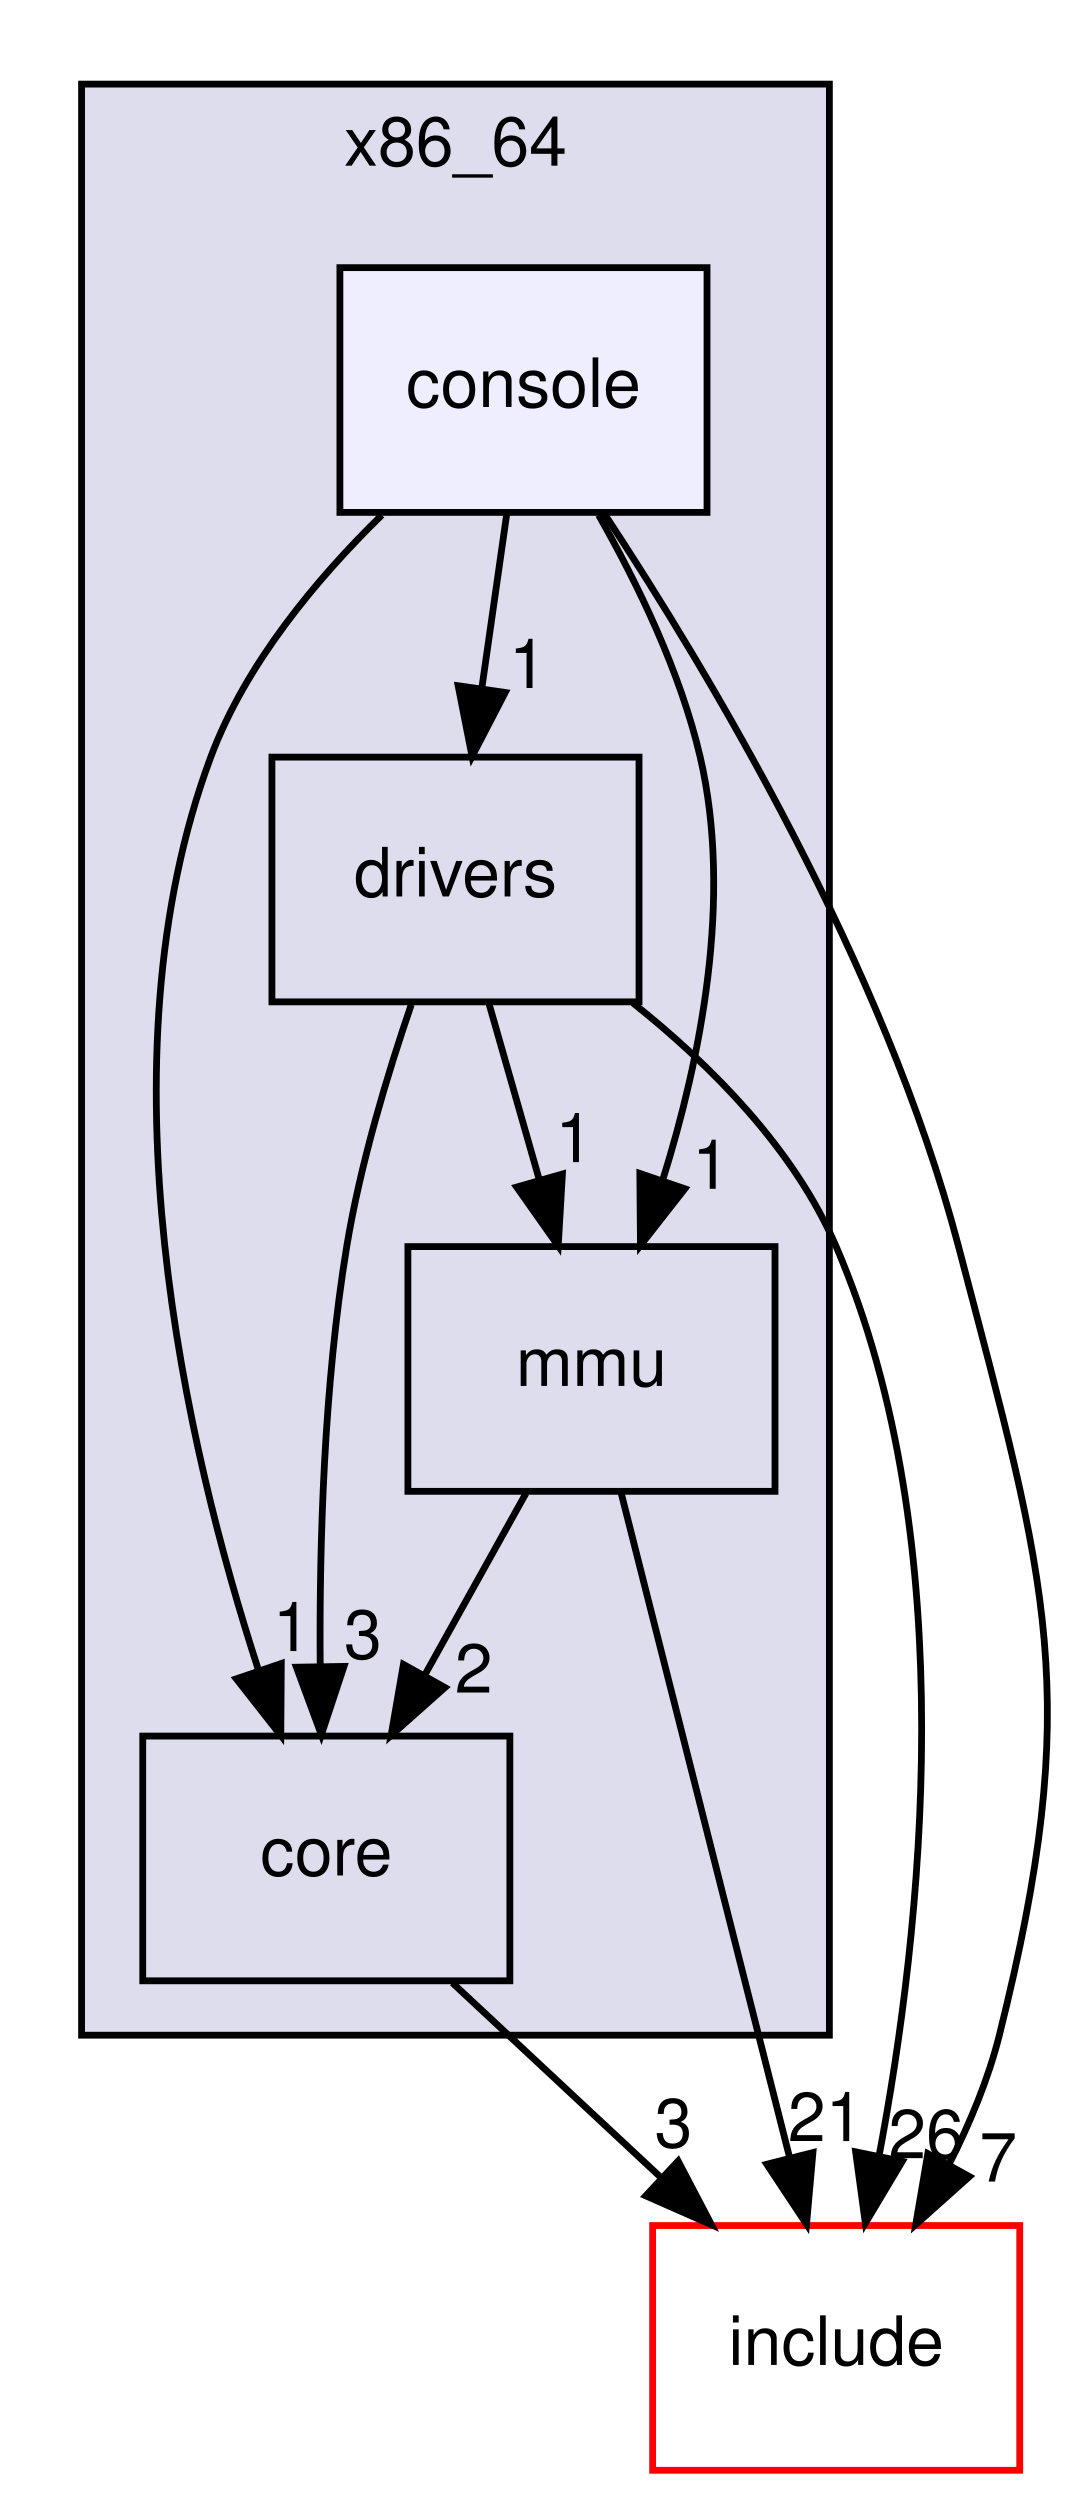
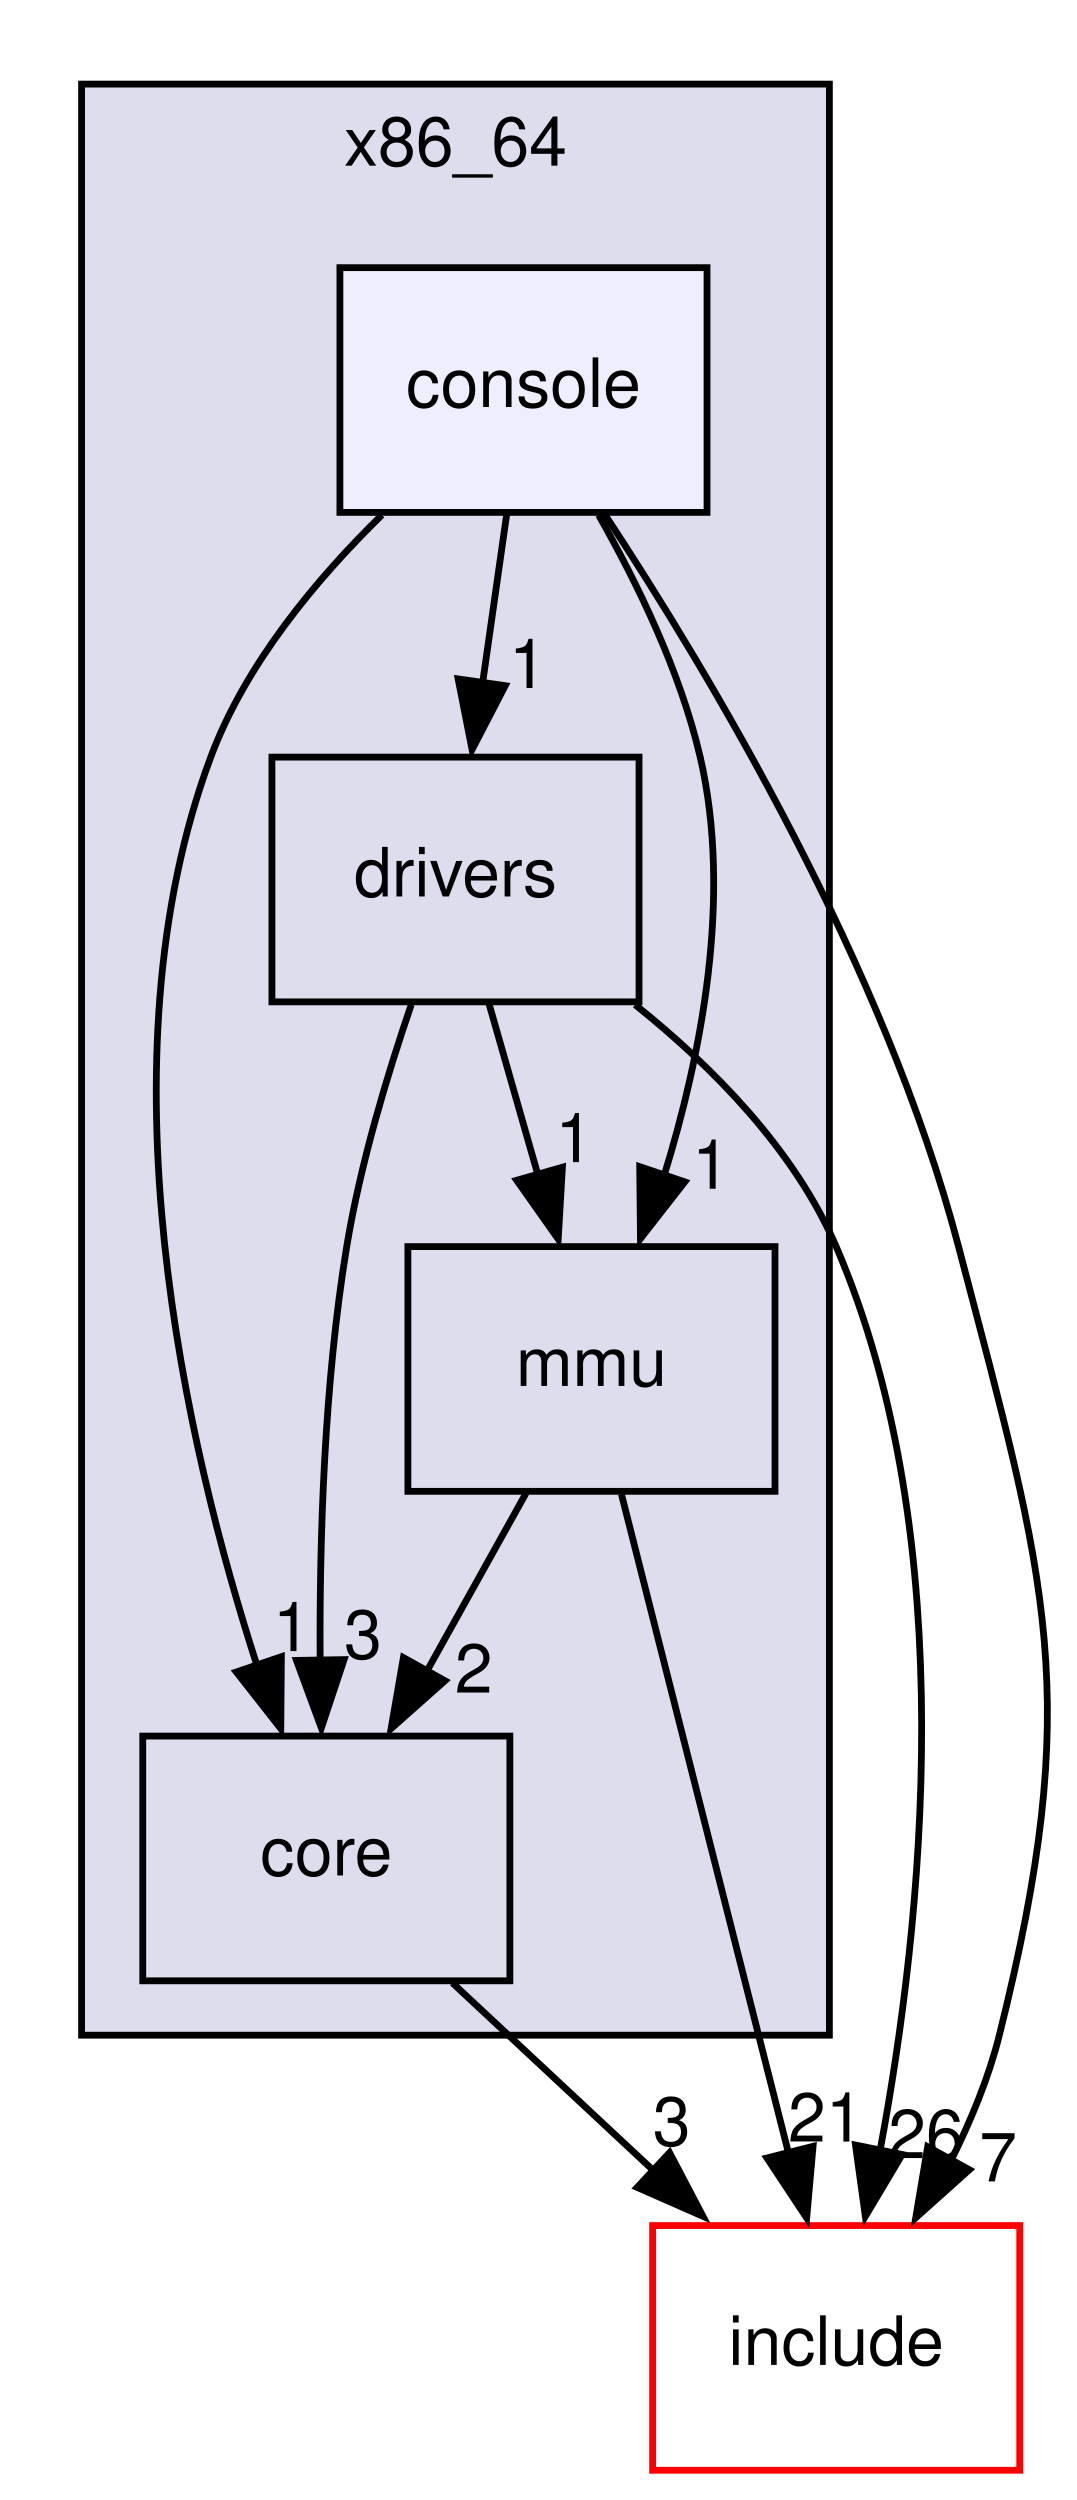
<svg xmlns="http://www.w3.org/2000/svg" xmlns:xlink="http://www.w3.org/1999/xlink" width="158pt" height="367pt" viewBox="0.00 0.00 158.32 367.00">
  <g id="graph0" class="graph" transform="scale(1 1) rotate(0) translate(4 363)">
    <g id="clust1" class="cluster">
      <g id="a_clust1">
        <a xlink:href="dir_7c4c796ec9937bed8074dafcec3d25e4.html" target="_top" xlink:title="x86_64">
          <polygon fill="#ddddee" stroke="black" points="8,-64 8,-351 118,-351 118,-64 8,-64" />
          <text text-anchor="middle" x="63" y="-339" font-family="Helvetica,sans-Serif" font-size="10.00">x86_64</text>
        </a>
      </g>
    </g>
    <g id="node1" class="node">
      <g id="a_node1">
        <a xlink:href="dir_1dc53930709e46457d0e1484ec309f4d.html" target="_top" xlink:title="core">
          <polygon fill="none" stroke="black" points="71,-108 17,-108 17,-72 71,-72 71,-108" />
          <text text-anchor="middle" x="44" y="-87.5" font-family="Helvetica,sans-Serif" font-size="10.00">core</text>
        </a>
      </g>
    </g>
    <g id="node5" class="node">
      <g id="a_node5">
        <a xlink:href="dir_d44c64559bbebec7f509842c48db8b23.html" target="_top" xlink:title="include">
          <polygon fill="none" stroke="red" points="146,-36 92,-36 92,0 146,0 146,-36" />
          <text text-anchor="middle" x="119" y="-15.5" font-family="Helvetica,sans-Serif" font-size="10.00">include</text>
        </a>
      </g>
    </g>
    <g id="edge1" class="edge">
-       <path fill="none" stroke="black" d="M62.54,-71.7C71.8,-63.05 83.16,-52.45 93.26,-43.03" />
-       <polygon fill="black" stroke="black" points="95.75,-45.49 100.67,-36.1 90.98,-40.37 95.75,-45.49" />
+       <path fill="none" stroke="black" d="M62.54,-71.7C71.55,-63.28 82.55,-53.02 92.44,-43.79" />
+       <polygon fill="black" stroke="black" points="94.49,-46.73 99.41,-37.35 89.72,-41.61 94.49,-46.73" />
      <g id="a_edge1-headlabel">
        <a xlink:href="dir_000046_000000.html" target="_top" xlink:title="3">
-           <text text-anchor="middle" x="95.06" y="-47.51" font-family="Helvetica,sans-Serif" font-size="10.00">3</text>
+           <text text-anchor="middle" x="94.8" y="-47.76" font-family="Helvetica,sans-Serif" font-size="10.00">3</text>
        </a>
      </g>
    </g>
    <g id="node2" class="node">
      <g id="a_node2">
        <a xlink:href="dir_3a646564ec239f35c01425f0e9da2ba2.html" target="_top" xlink:title="mmu">
          <polygon fill="none" stroke="black" points="110,-180 56,-180 56,-144 110,-144 110,-180" />
          <text text-anchor="middle" x="83" y="-159.5" font-family="Helvetica,sans-Serif" font-size="10.00">mmu</text>
        </a>
      </g>
    </g>
    <g id="edge2" class="edge">
-       <path fill="none" stroke="black" d="M73.36,-143.7C68.87,-135.64 63.44,-125.89 58.48,-116.98" />
-       <polygon fill="black" stroke="black" points="61.45,-115.14 53.53,-108.1 55.34,-118.54 61.45,-115.14" />
+       <path fill="none" stroke="black" d="M73.36,-143.7C68.97,-135.81 63.67,-126.3 58.79,-117.55" />
+       <polygon fill="black" stroke="black" points="61.45,-116.14 53.53,-109.1 55.34,-119.54 61.45,-116.14" />
      <g id="a_edge2-headlabel">
        <a xlink:href="dir_000042_000046.html" target="_top" xlink:title="2">
          <text text-anchor="middle" x="65.68" y="-114.39" font-family="Helvetica,sans-Serif" font-size="10.00">2</text>
        </a>
      </g>
    </g>
    <g id="edge3" class="edge">
-       <path fill="none" stroke="black" d="M87.34,-143.87C93.5,-119.56 104.85,-74.82 112.15,-46.01" />
-       <polygon fill="black" stroke="black" points="115.58,-46.74 114.64,-36.19 108.79,-45.02 115.58,-46.74" />
+       <path fill="none" stroke="black" d="M87.41,-143.59C93.55,-119.4 104.71,-75.36 111.99,-46.65" />
+       <polygon fill="black" stroke="black" points="115.6,-47.66 114.66,-37.11 108.81,-45.94 115.6,-47.66" />
      <g id="a_edge3-headlabel">
        <a xlink:href="dir_000042_000000.html" target="_top" xlink:title="21">
-           <text text-anchor="middle" x="117.45" y="-48.42" font-family="Helvetica,sans-Serif" font-size="10.00">21</text>
+           <text text-anchor="middle" x="117.47" y="-48.35" font-family="Helvetica,sans-Serif" font-size="10.00">21</text>
        </a>
      </g>
    </g>
    <g id="node3" class="node">
      <g id="a_node3">
        <a xlink:href="dir_dfce509d3294b4958bedddff0a015025.html" target="_top" xlink:title="drivers">
          <polygon fill="none" stroke="black" points="90,-252 36,-252 36,-216 90,-216 90,-252" />
          <text text-anchor="middle" x="63" y="-231.5" font-family="Helvetica,sans-Serif" font-size="10.00">drivers</text>
        </a>
      </g>
    </g>
    <g id="edge8" class="edge">
-       <path fill="none" stroke="black" d="M56.5,-215.6C53,-205.39 49,-192.14 47,-180 43.63,-159.54 42.96,-136.08 43.1,-118.38" />
-       <polygon fill="black" stroke="black" points="46.6,-118.25 43.27,-108.19 39.6,-118.13 46.6,-118.25" />
+       <path fill="none" stroke="black" d="M56.5,-215.6C53,-205.39 49,-192.14 47,-180 43.67,-159.83 42.98,-136.74 43.09,-119.14" />
+       <polygon fill="black" stroke="black" points="46.61,-119.25 43.27,-109.19 39.61,-119.13 46.61,-119.25" />
      <g id="a_edge8-headlabel">
        <a xlink:href="dir_000048_000046.html" target="_top" xlink:title="3">
-           <text text-anchor="middle" x="49.38" y="-119.39" font-family="Helvetica,sans-Serif" font-size="10.00">3</text>
+           <text text-anchor="middle" x="49.39" y="-119.39" font-family="Helvetica,sans-Serif" font-size="10.00">3</text>
        </a>
      </g>
    </g>
    <g id="edge9" class="edge">
-       <path fill="none" stroke="black" d="M67.94,-215.7C70.17,-207.9 72.85,-198.51 75.33,-189.83" />
-       <polygon fill="black" stroke="black" points="78.73,-190.68 78.11,-180.1 72,-188.76 78.73,-190.68" />
+       <path fill="none" stroke="black" d="M67.94,-215.7C70.1,-208.15 72.68,-199.12 75.09,-190.68" />
+       <polygon fill="black" stroke="black" points="78.73,-191.68 78.11,-181.1 72,-189.76 78.73,-191.68" />
      <g id="a_edge9-headlabel">
        <a xlink:href="dir_000048_000042.html" target="_top" xlink:title="1">
          <text text-anchor="middle" x="80.47" y="-192.42" font-family="Helvetica,sans-Serif" font-size="10.00">1</text>
        </a>
      </g>
    </g>
    <g id="edge10" class="edge">
-       <path fill="none" stroke="black" d="M89.12,-215.82C100.58,-206.69 112.81,-194.39 119,-180 137.85,-136.21 131.58,-79.32 125.3,-46.21" />
-       <polygon fill="black" stroke="black" points="128.72,-45.44 123.29,-36.34 121.86,-46.84 128.72,-45.44" />
+       <path fill="none" stroke="black" d="M89.42,-215.58C100.79,-206.48 112.86,-194.26 119,-180 137.68,-136.59 131.69,-80.3 125.46,-47.07" />
+       <polygon fill="black" stroke="black" points="128.71,-46.45 123.29,-37.34 121.84,-47.84 128.71,-46.45" />
      <g id="a_edge10-headlabel">
        <a xlink:href="dir_000048_000000.html" target="_top" xlink:title="26">
-           <text text-anchor="middle" x="132.22" y="-45.9" font-family="Helvetica,sans-Serif" font-size="10.00">26</text>
+           <text text-anchor="middle" x="132.2" y="-45.91" font-family="Helvetica,sans-Serif" font-size="10.00">26</text>
        </a>
      </g>
    </g>
    <g id="node4" class="node">
      <g id="a_node4">
        <a xlink:href="dir_42d4540ea64ab009ab7a7dcd79fe63e8.html" target="_top" xlink:title="console">
          <polygon fill="#eeeeff" stroke="black" points="100,-324 46,-324 46,-288 100,-288 100,-324" />
          <text text-anchor="middle" x="73" y="-303.5" font-family="Helvetica,sans-Serif" font-size="10.00">console</text>
        </a>
      </g>
    </g>
    <g id="edge4" class="edge">
-       <path fill="none" stroke="black" d="M52.18,-287.62C42.54,-278.2 32.11,-265.7 27,-252 10.23,-207.09 23.35,-150.57 33.98,-117.83" />
-       <polygon fill="black" stroke="black" points="37.38,-118.68 37.3,-108.09 30.76,-116.42 37.38,-118.68" />
+       <path fill="none" stroke="black" d="M52.18,-287.62C42.54,-278.2 32.11,-265.7 27,-252 10.3,-207.29 23.24,-151.06 33.84,-118.26" />
+       <polygon fill="black" stroke="black" points="37.39,-119.68 37.3,-109.09 30.76,-117.43 37.39,-119.68" />
      <g id="a_edge4-headlabel">
        <a xlink:href="dir_000047_000046.html" target="_top" xlink:title="1">
-           <text text-anchor="middle" x="38.91" y="-120.5" font-family="Helvetica,sans-Serif" font-size="10.00">1</text>
+           <text text-anchor="middle" x="38.92" y="-120.5" font-family="Helvetica,sans-Serif" font-size="10.00">1</text>
        </a>
      </g>
    </g>
    <g id="edge5" class="edge">
-       <path fill="none" stroke="black" d="M84.05,-287.61C89.74,-277.62 96.08,-264.58 99,-252 103.81,-231.29 99.05,-207.59 93.5,-189.85" />
-       <polygon fill="black" stroke="black" points="96.74,-188.51 90.21,-180.17 90.12,-190.76 96.74,-188.51" />
+       <path fill="none" stroke="black" d="M84.05,-287.61C89.74,-277.62 96.08,-264.58 99,-252 103.76,-231.48 99.14,-208.03 93.66,-190.35" />
+       <polygon fill="black" stroke="black" points="96.73,-189.52 90.21,-181.17 90.1,-191.76 96.73,-189.52" />
      <g id="a_edge5-headlabel">
        <a xlink:href="dir_000047_000042.html" target="_top" xlink:title="1">
-           <text text-anchor="middle" x="100.59" y="-188.5" font-family="Helvetica,sans-Serif" font-size="10.00">1</text>
+           <text text-anchor="middle" x="100.58" y="-188.51" font-family="Helvetica,sans-Serif" font-size="10.00">1</text>
        </a>
      </g>
    </g>
    <g id="edge7" class="edge">
-       <path fill="none" stroke="black" d="M70.53,-287.7C69.43,-279.98 68.1,-270.71 66.87,-262.11" />
-       <polygon fill="black" stroke="black" points="70.32,-261.51 65.44,-252.1 63.39,-262.5 70.32,-261.51" />
+       <path fill="none" stroke="black" d="M70.53,-287.7C69.46,-280.24 68.19,-271.32 67,-262.97" />
+       <polygon fill="black" stroke="black" points="70.32,-262.51 65.44,-253.1 63.39,-263.5 70.32,-262.51" />
      <g id="a_edge7-headlabel">
        <a xlink:href="dir_000047_000048.html" target="_top" xlink:title="1">
          <text text-anchor="middle" x="73.64" y="-262.17" font-family="Helvetica,sans-Serif" font-size="10.00">1</text>
        </a>
      </g>
    </g>
    <g id="edge6" class="edge">
-       <path fill="none" stroke="black" d="M84.92,-287.77C100.24,-264.53 126.18,-221.27 137,-180 150.09,-130.06 155.52,-114.08 143,-64 141.39,-57.57 138.68,-51.06 135.63,-45.06" />
-       <polygon fill="black" stroke="black" points="138.6,-43.2 130.7,-36.14 132.48,-46.58 138.6,-43.2" />
+       <path fill="none" stroke="black" d="M84.92,-287.77C100.24,-264.53 126.18,-221.27 137,-180 150.09,-130.06 155.52,-114.08 143,-64 141.43,-57.73 138.8,-51.37 135.85,-45.49" />
+       <polygon fill="black" stroke="black" points="138.59,-44.21 130.7,-37.14 132.46,-47.59 138.59,-44.21" />
      <g id="a_edge6-headlabel">
        <a xlink:href="dir_000047_000000.html" target="_top" xlink:title="7">
-           <text text-anchor="middle" x="142.83" y="-42.47" font-family="Helvetica,sans-Serif" font-size="10.00">7</text>
+           <text text-anchor="middle" x="142.81" y="-42.49" font-family="Helvetica,sans-Serif" font-size="10.00">7</text>
        </a>
      </g>
    </g>
  </g>
</svg>
